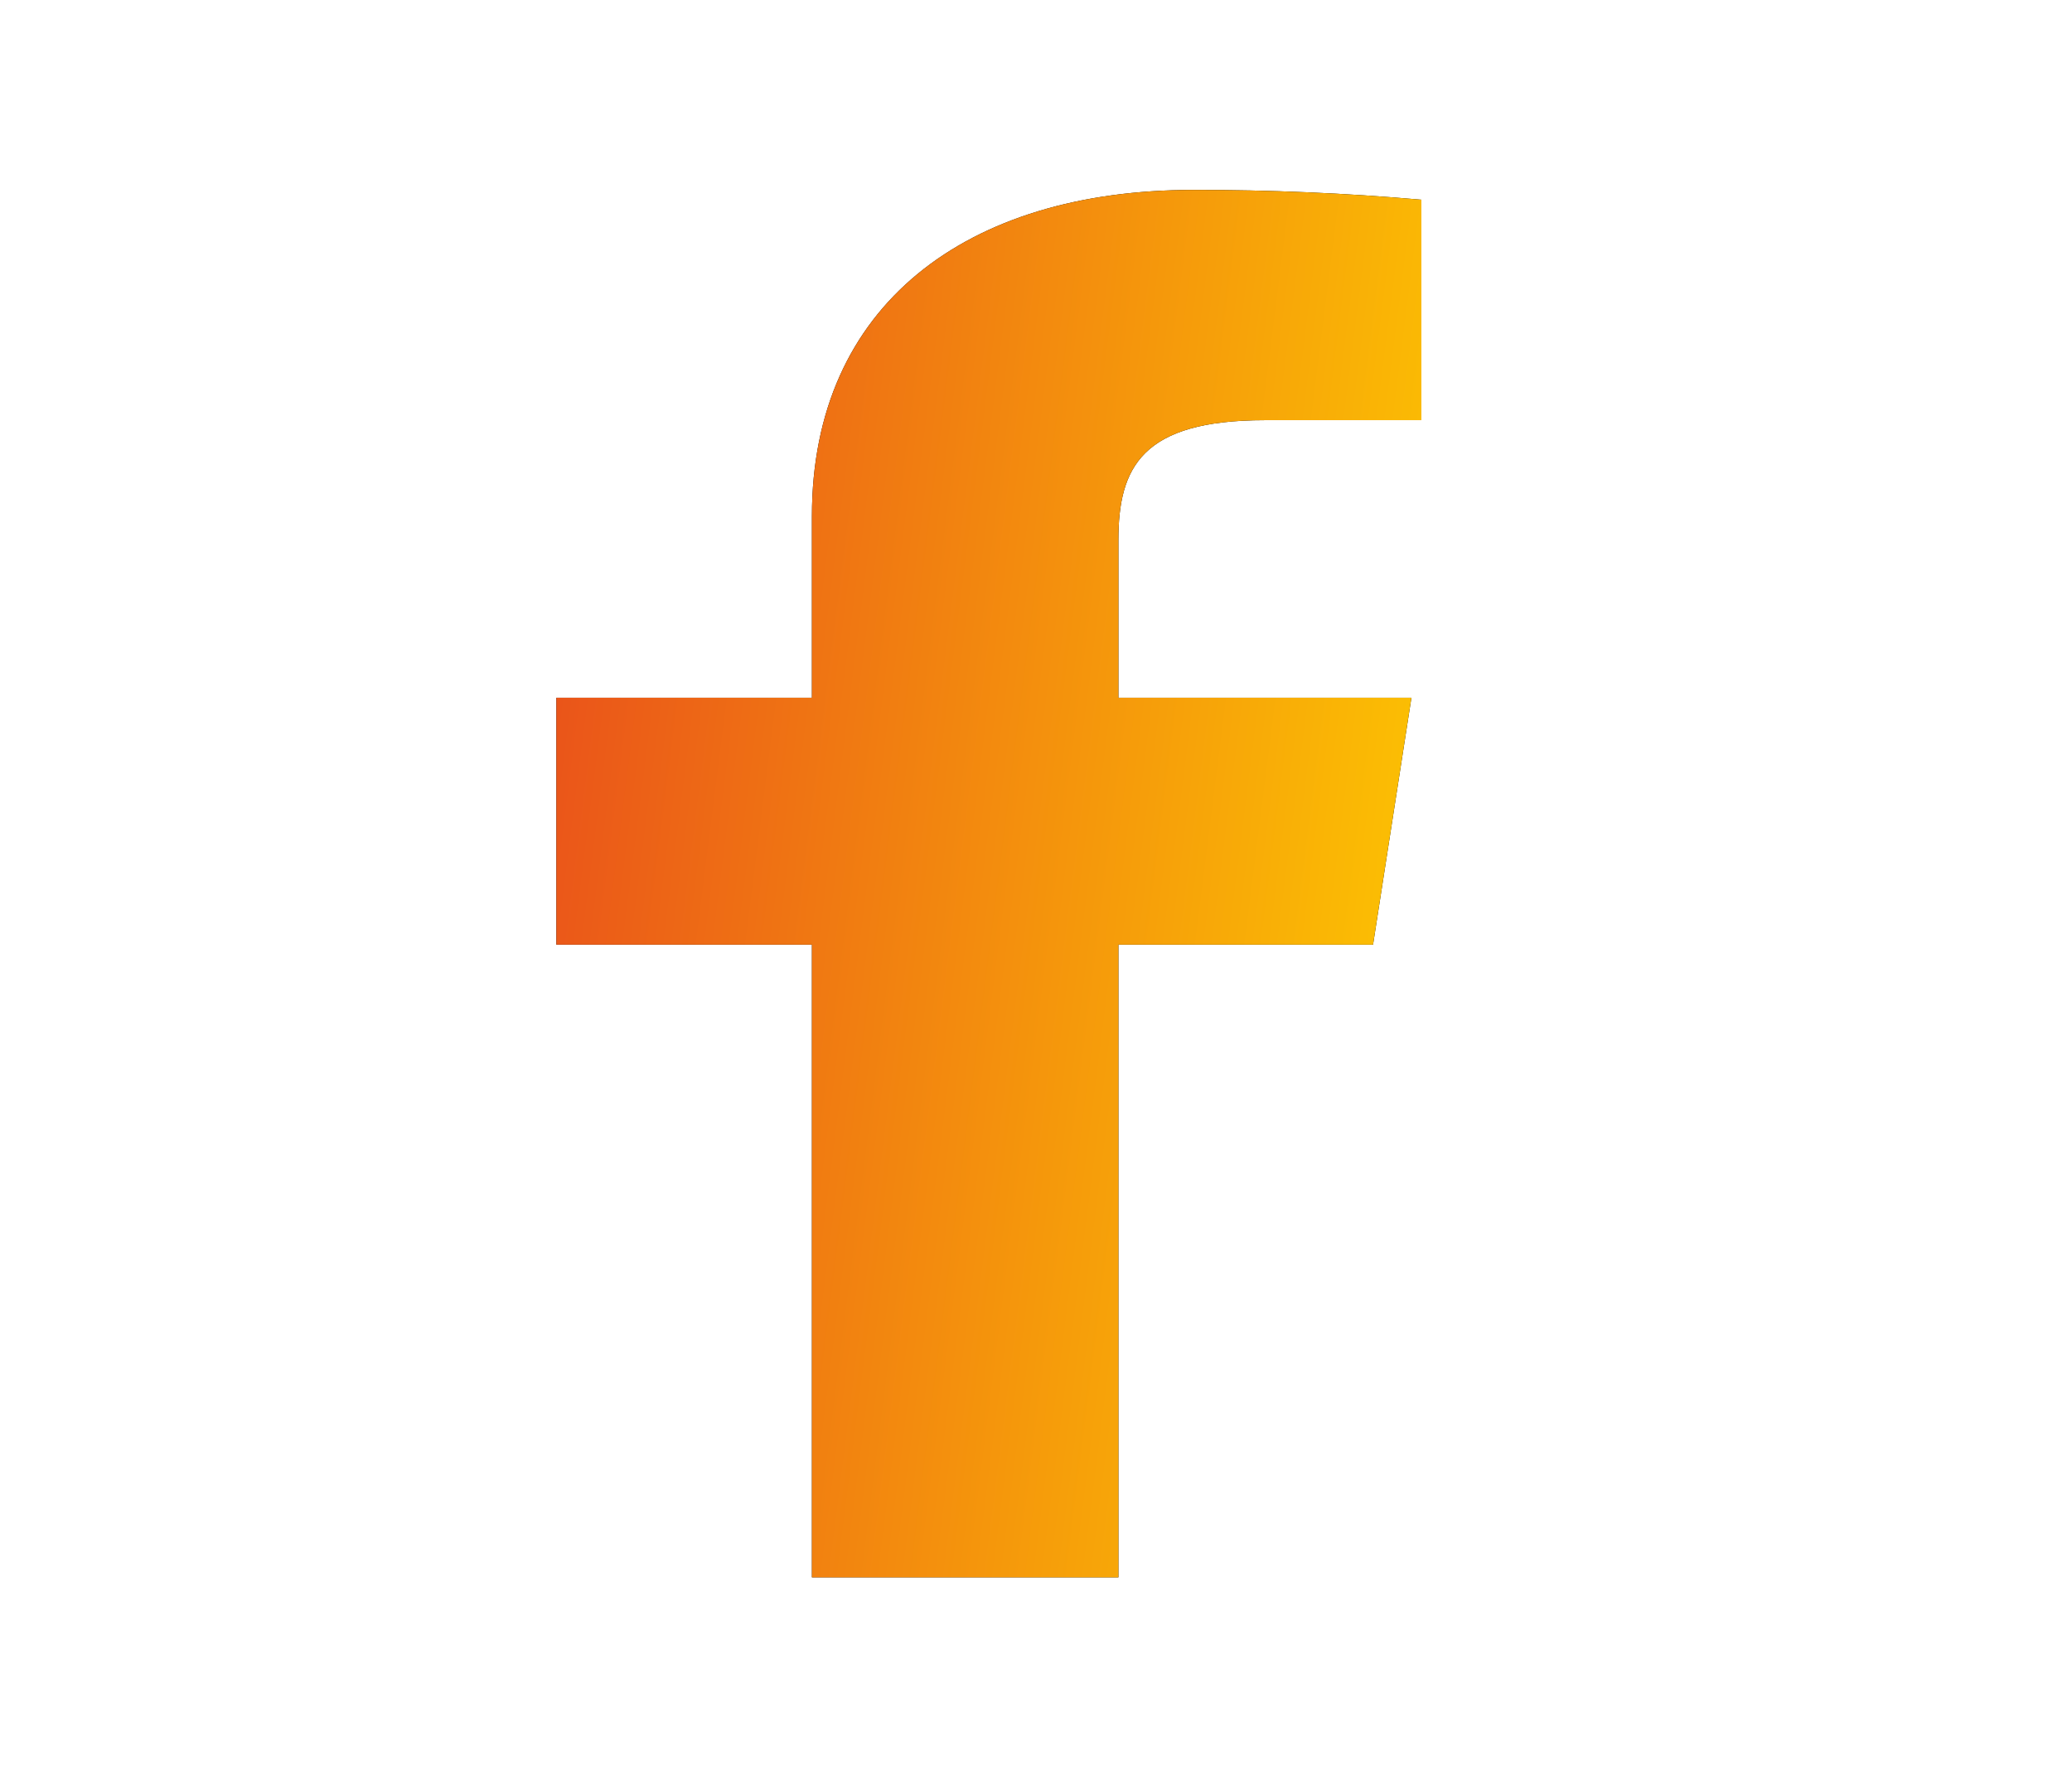
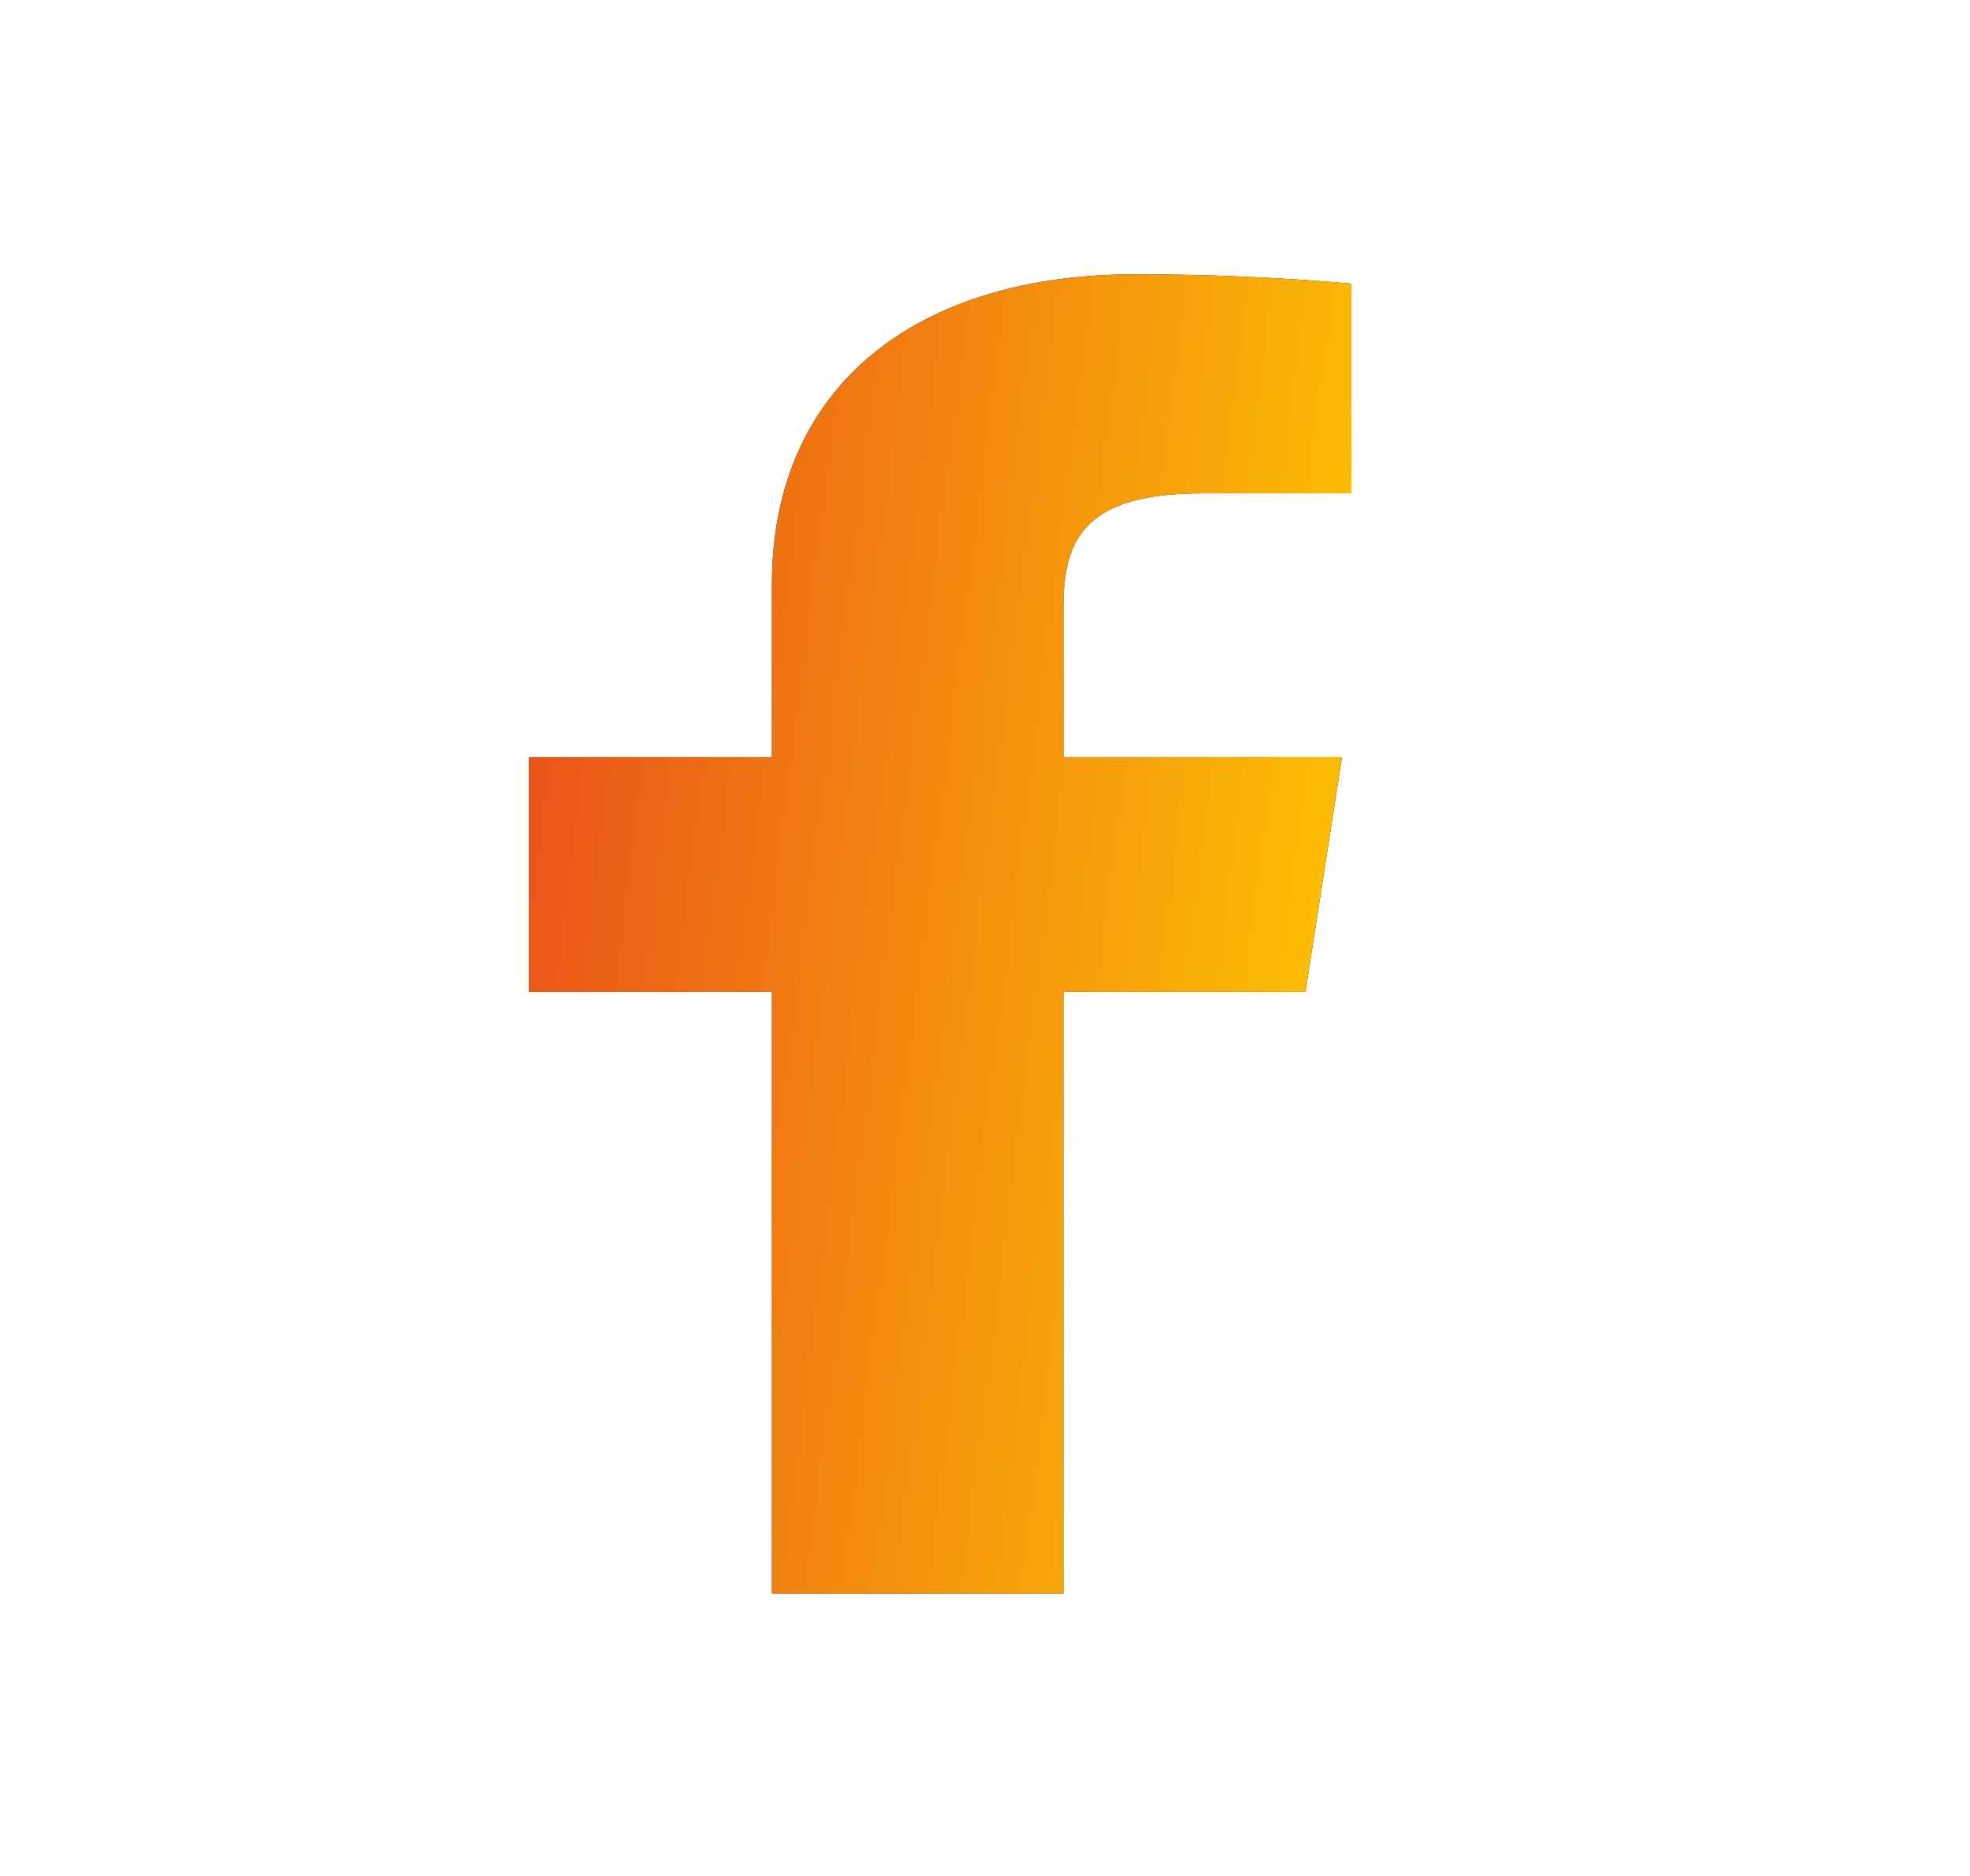
- <svg xmlns="http://www.w3.org/2000/svg" width="21" height="18" viewBox="0 0 21 18" fill="none">
+ <svg xmlns="http://www.w3.org/2000/svg" width="21" height="20" viewBox="0 0 21 18" fill="none">
  <path d="M12.819 4.259H14.406V2.024C13.638 1.957 12.866 1.924 12.094 1.925C9.799 1.925 8.229 3.092 8.229 5.23V7.072H5.639V9.575H8.229V15.988H11.335V9.575H13.916L14.305 7.072H11.335V5.476C11.335 4.738 11.571 4.259 12.819 4.259Z" fill="black" />
  <path d="M12.819 4.259H14.406V2.024C13.638 1.957 12.866 1.924 12.094 1.925C9.799 1.925 8.229 3.092 8.229 5.23V7.072H5.639V9.575H8.229V15.988H11.335V9.575H13.916L14.305 7.072H11.335V5.476C11.335 4.738 11.571 4.259 12.819 4.259Z" fill="url(#paint0_linear_4487_277)" />
  <defs>
    <linearGradient id="paint0_linear_4487_277" x1="5.639" y1="2.689" x2="15.607" y2="3.953" gradientUnits="userSpaceOnUse">
      <stop stop-color="#E94E1B" />
      <stop offset="1" stop-color="#FDC801" />
    </linearGradient>
  </defs>
</svg>
